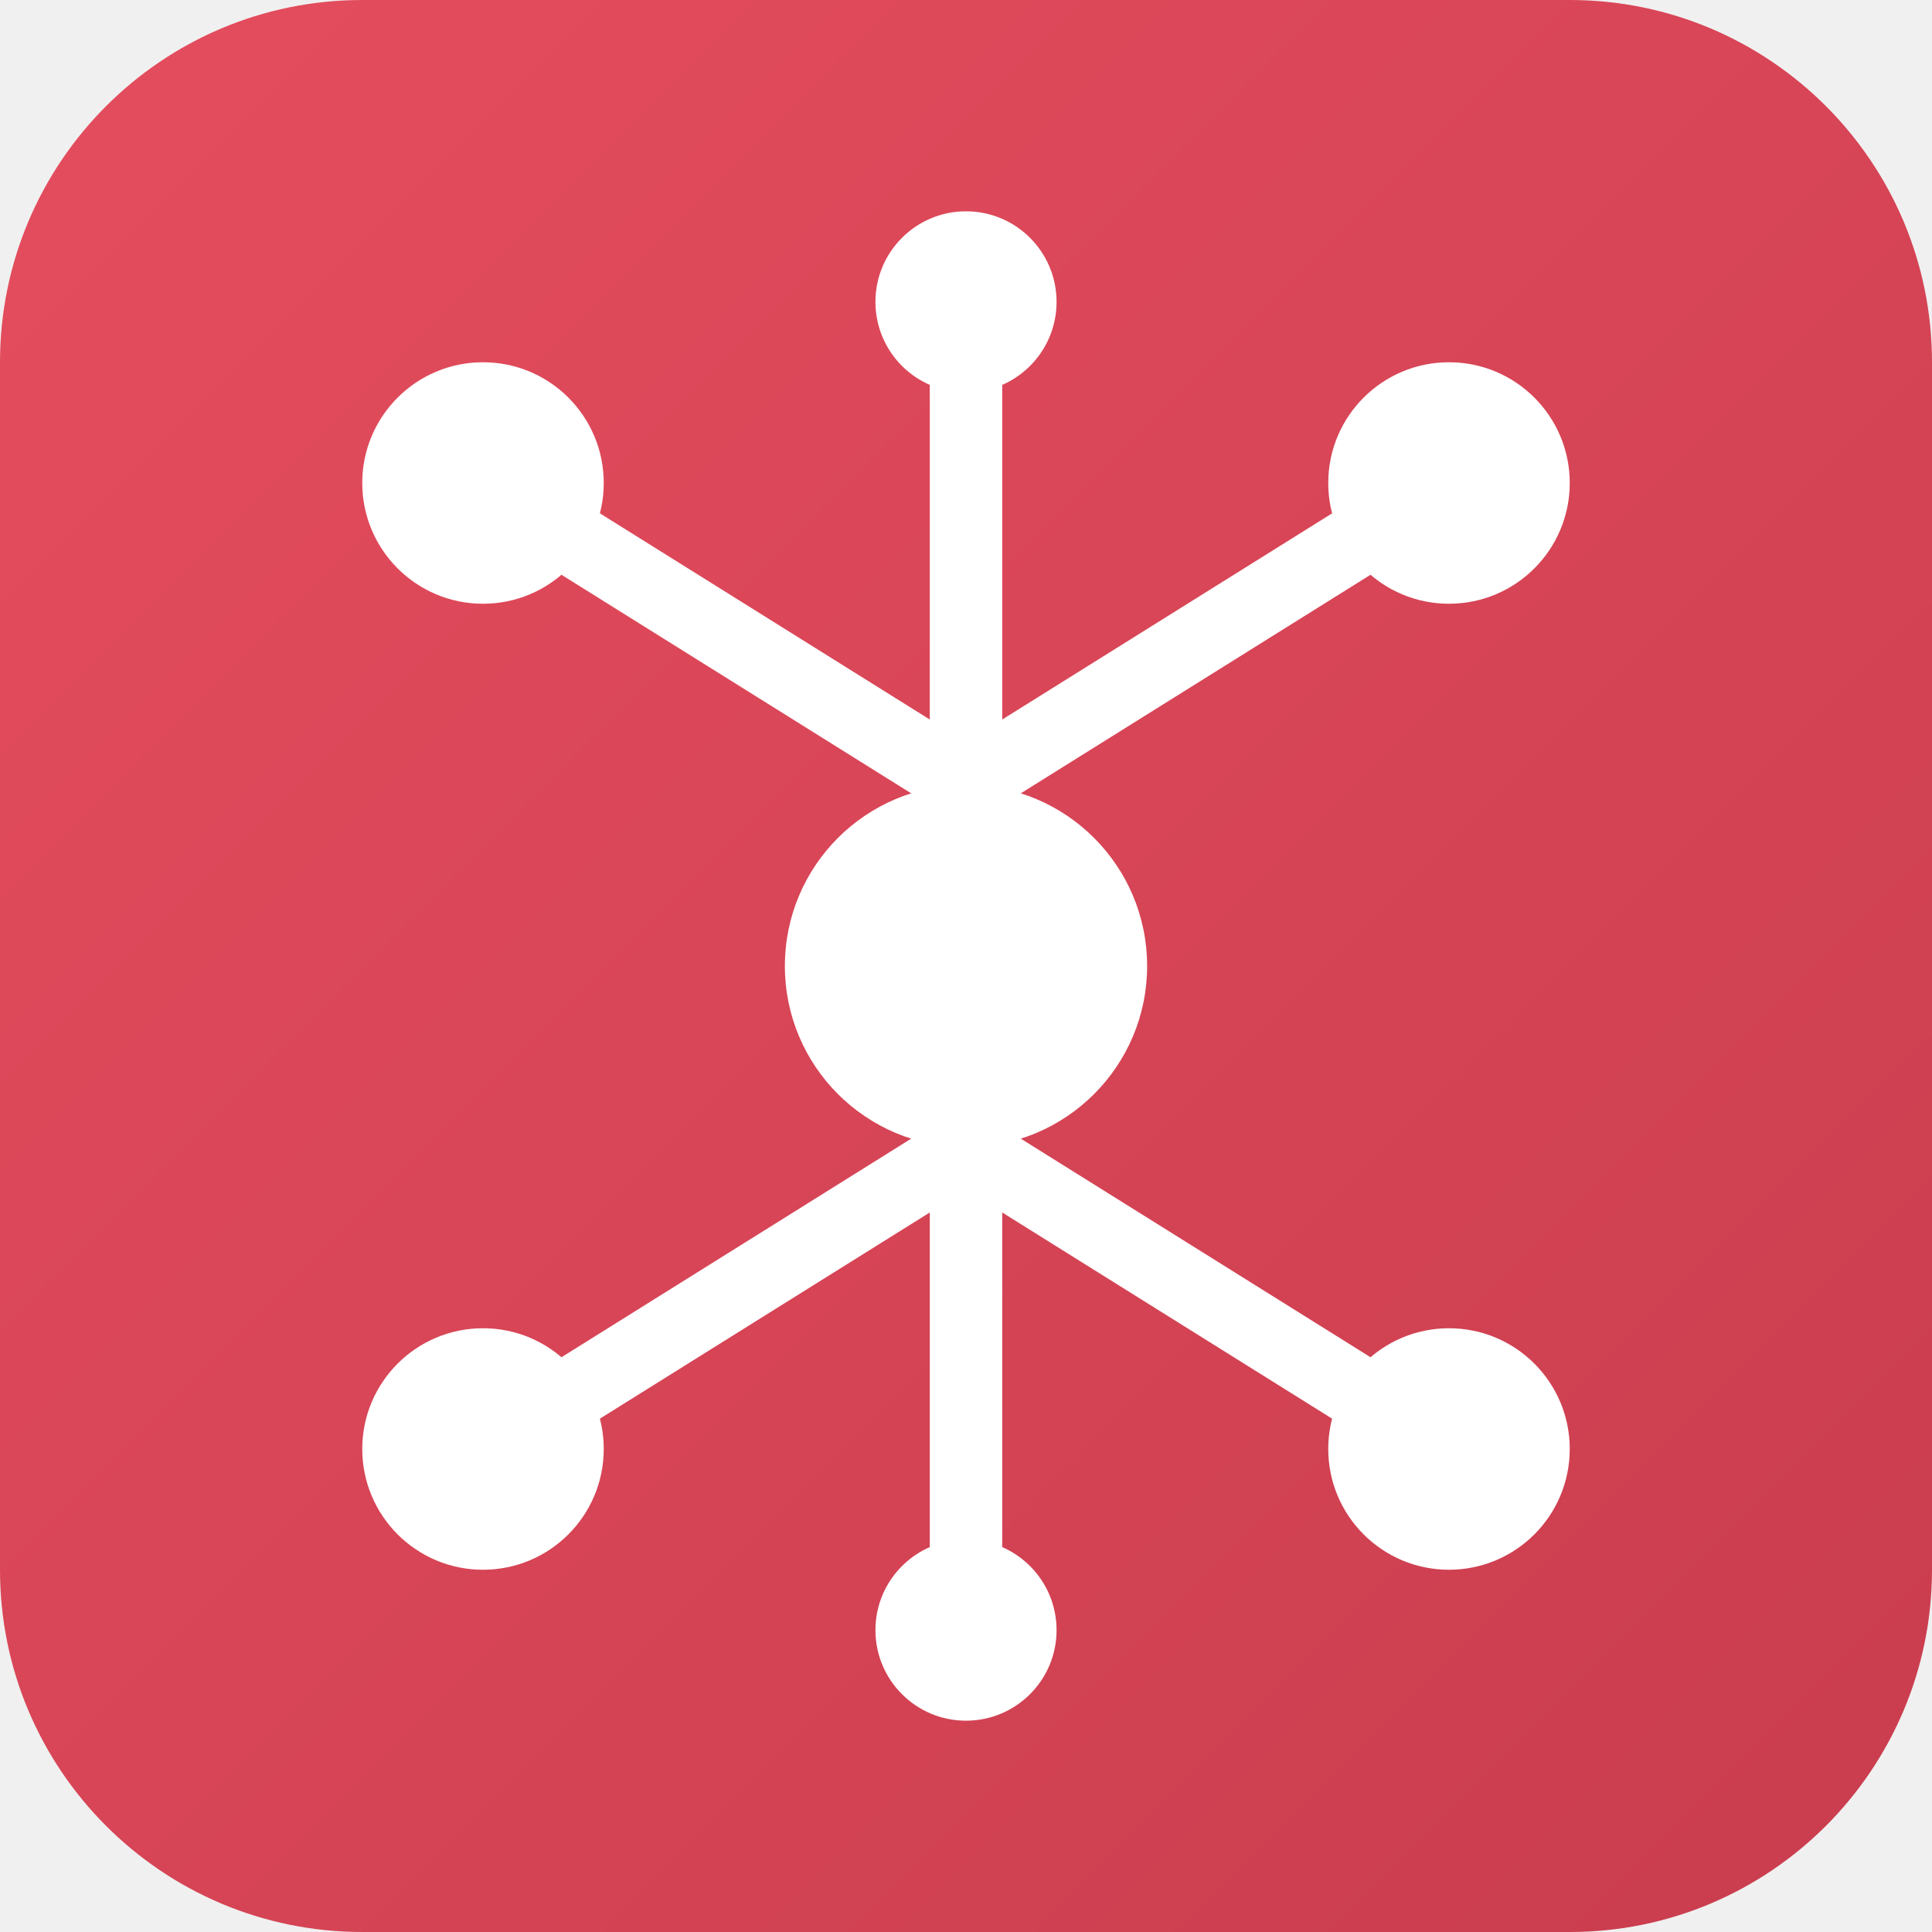
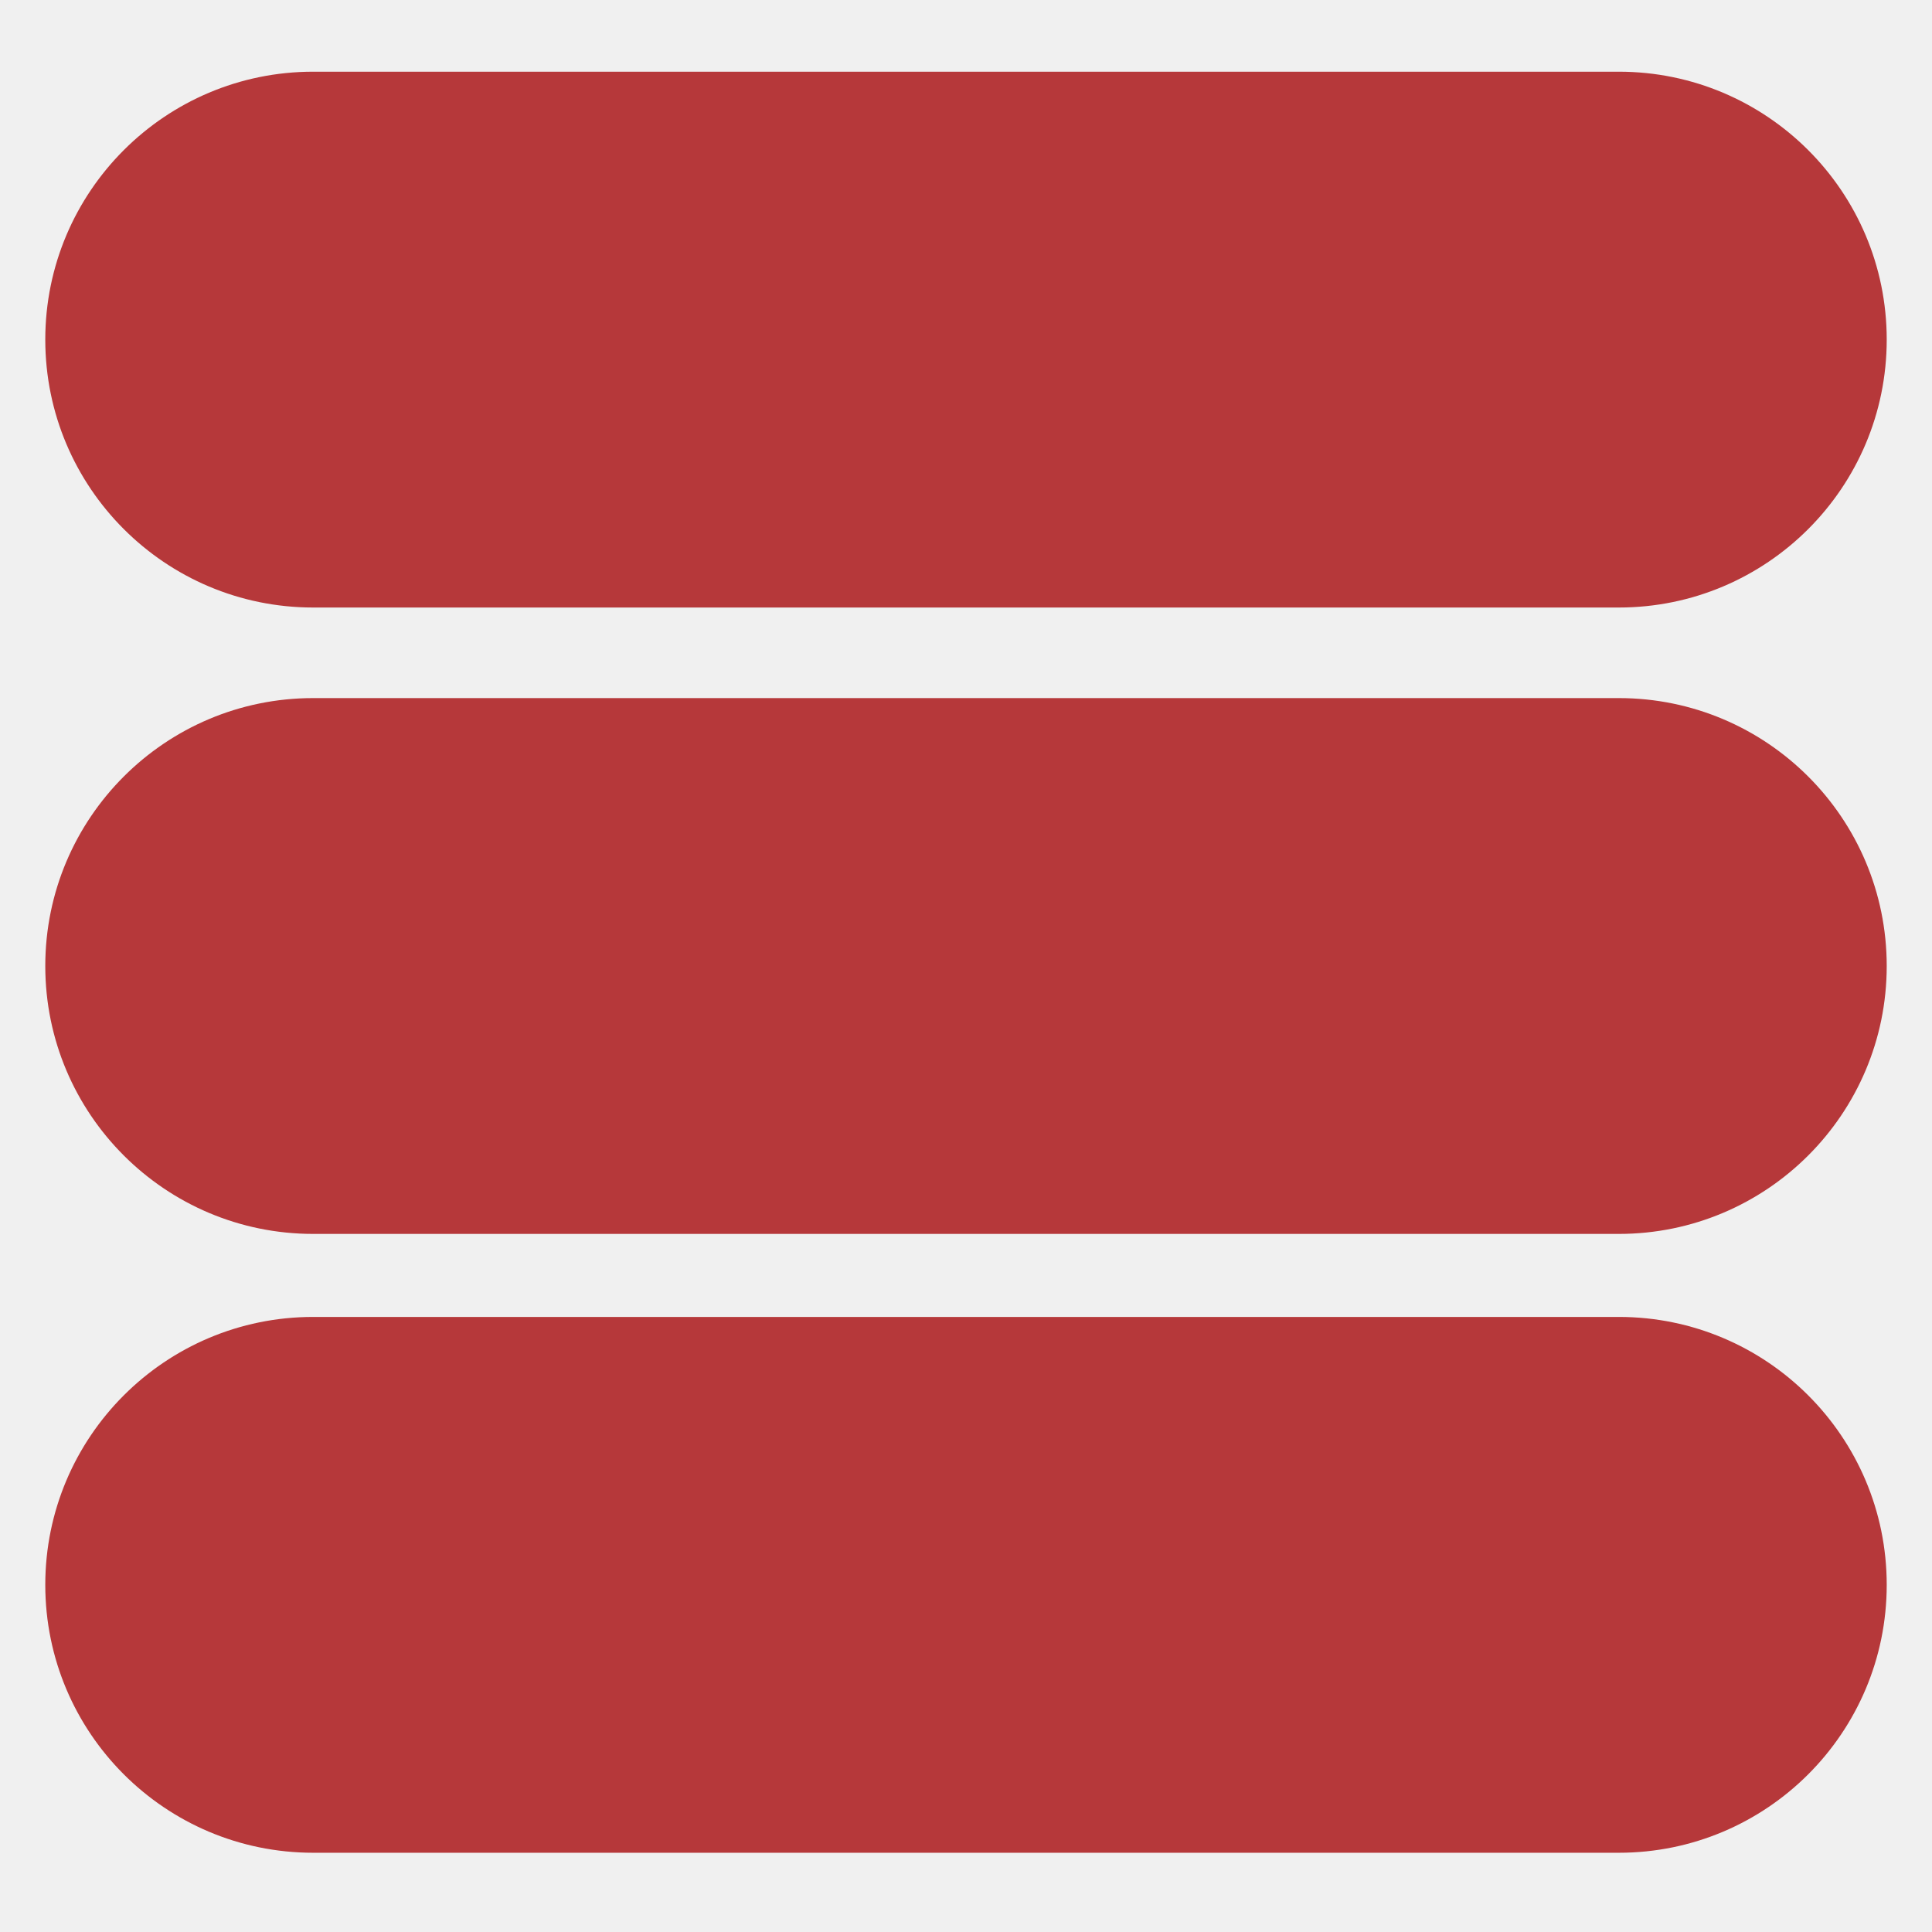
- <svg xmlns="http://www.w3.org/2000/svg" width="32" height="32" viewBox="0 0 32 32" fill="none">
-   <rect width="32" height="32" rx="6" fill="url(#gradient)" />
-   <circle cx="16" cy="16" r="3" fill="white" />
-   <circle cx="8" cy="8" r="2" fill="white" />
-   <circle cx="24" cy="8" r="2" fill="white" />
-   <circle cx="8" cy="24" r="2" fill="white" />
-   <circle cx="24" cy="24" r="2" fill="white" />
-   <circle cx="16" cy="5" r="1.5" fill="white" />
-   <circle cx="16" cy="27" r="1.5" fill="white" />
-   <line x1="16" y1="13" x2="8" y2="8" stroke="white" stroke-width="1.2" stroke-linecap="round" />
-   <line x1="16" y1="13" x2="24" y2="8" stroke="white" stroke-width="1.2" stroke-linecap="round" />
-   <line x1="16" y1="19" x2="8" y2="24" stroke="white" stroke-width="1.2" stroke-linecap="round" />
-   <line x1="16" y1="19" x2="24" y2="24" stroke="white" stroke-width="1.2" stroke-linecap="round" />
-   <line x1="16" y1="13" x2="16" y2="5" stroke="white" stroke-width="1.2" stroke-linecap="round" />
-   <line x1="16" y1="19" x2="16" y2="27" stroke="white" stroke-width="1.2" stroke-linecap="round" />
-   <defs>
-     <linearGradient id="gradient" x1="0" y1="0" x2="32" y2="32" gradientUnits="userSpaceOnUse">
-       <stop stop-color="#E54D5E" />
-       <stop offset="1" stop-color="#C93D4E" />
-     </linearGradient>
-   </defs>
+ <svg xmlns="http://www.w3.org/2000/svg" width="256" height="256" viewBox="0 0 256 256" fill="none">
+   <rect x="6" y="9.5" width="244" height="71" rx="35.5" fill="#B6383A" />
+   <rect x="6" y="92.5" width="244" height="71" rx="35.5" fill="#B6383A" />
+   <rect x="6" y="174.5" width="244" height="71" rx="35.5" fill="#B6383A" />
</svg>
